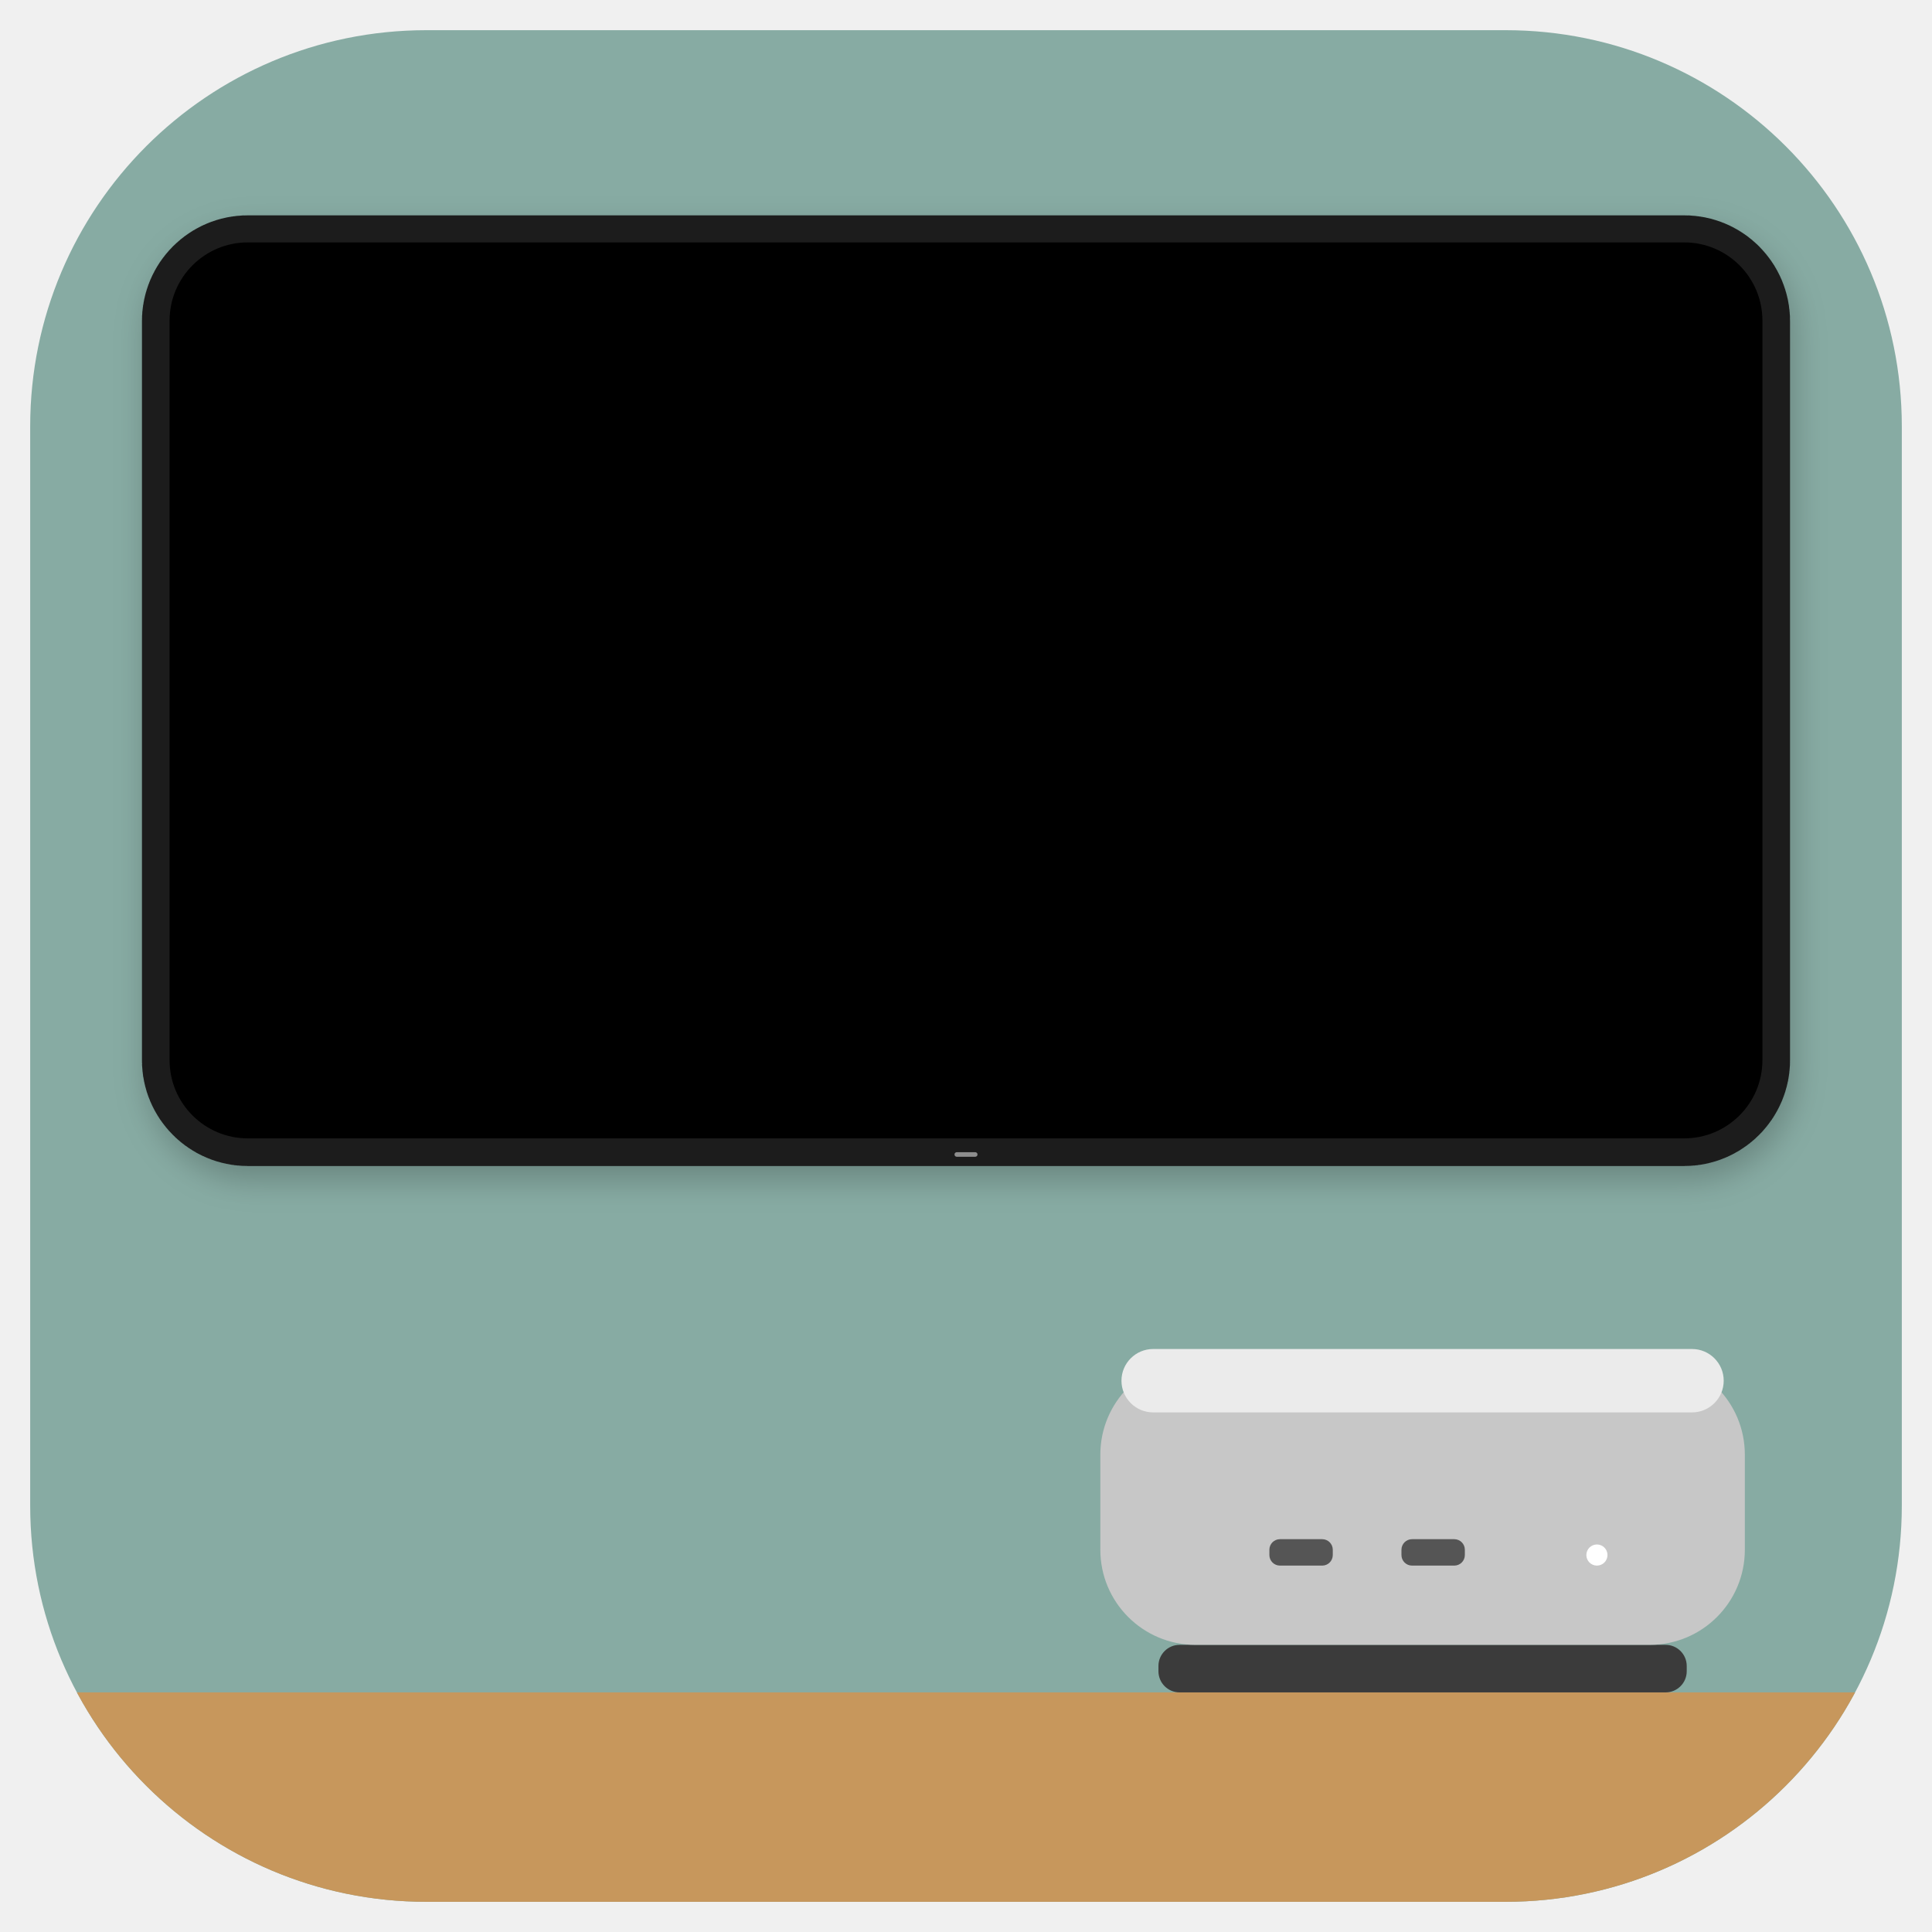
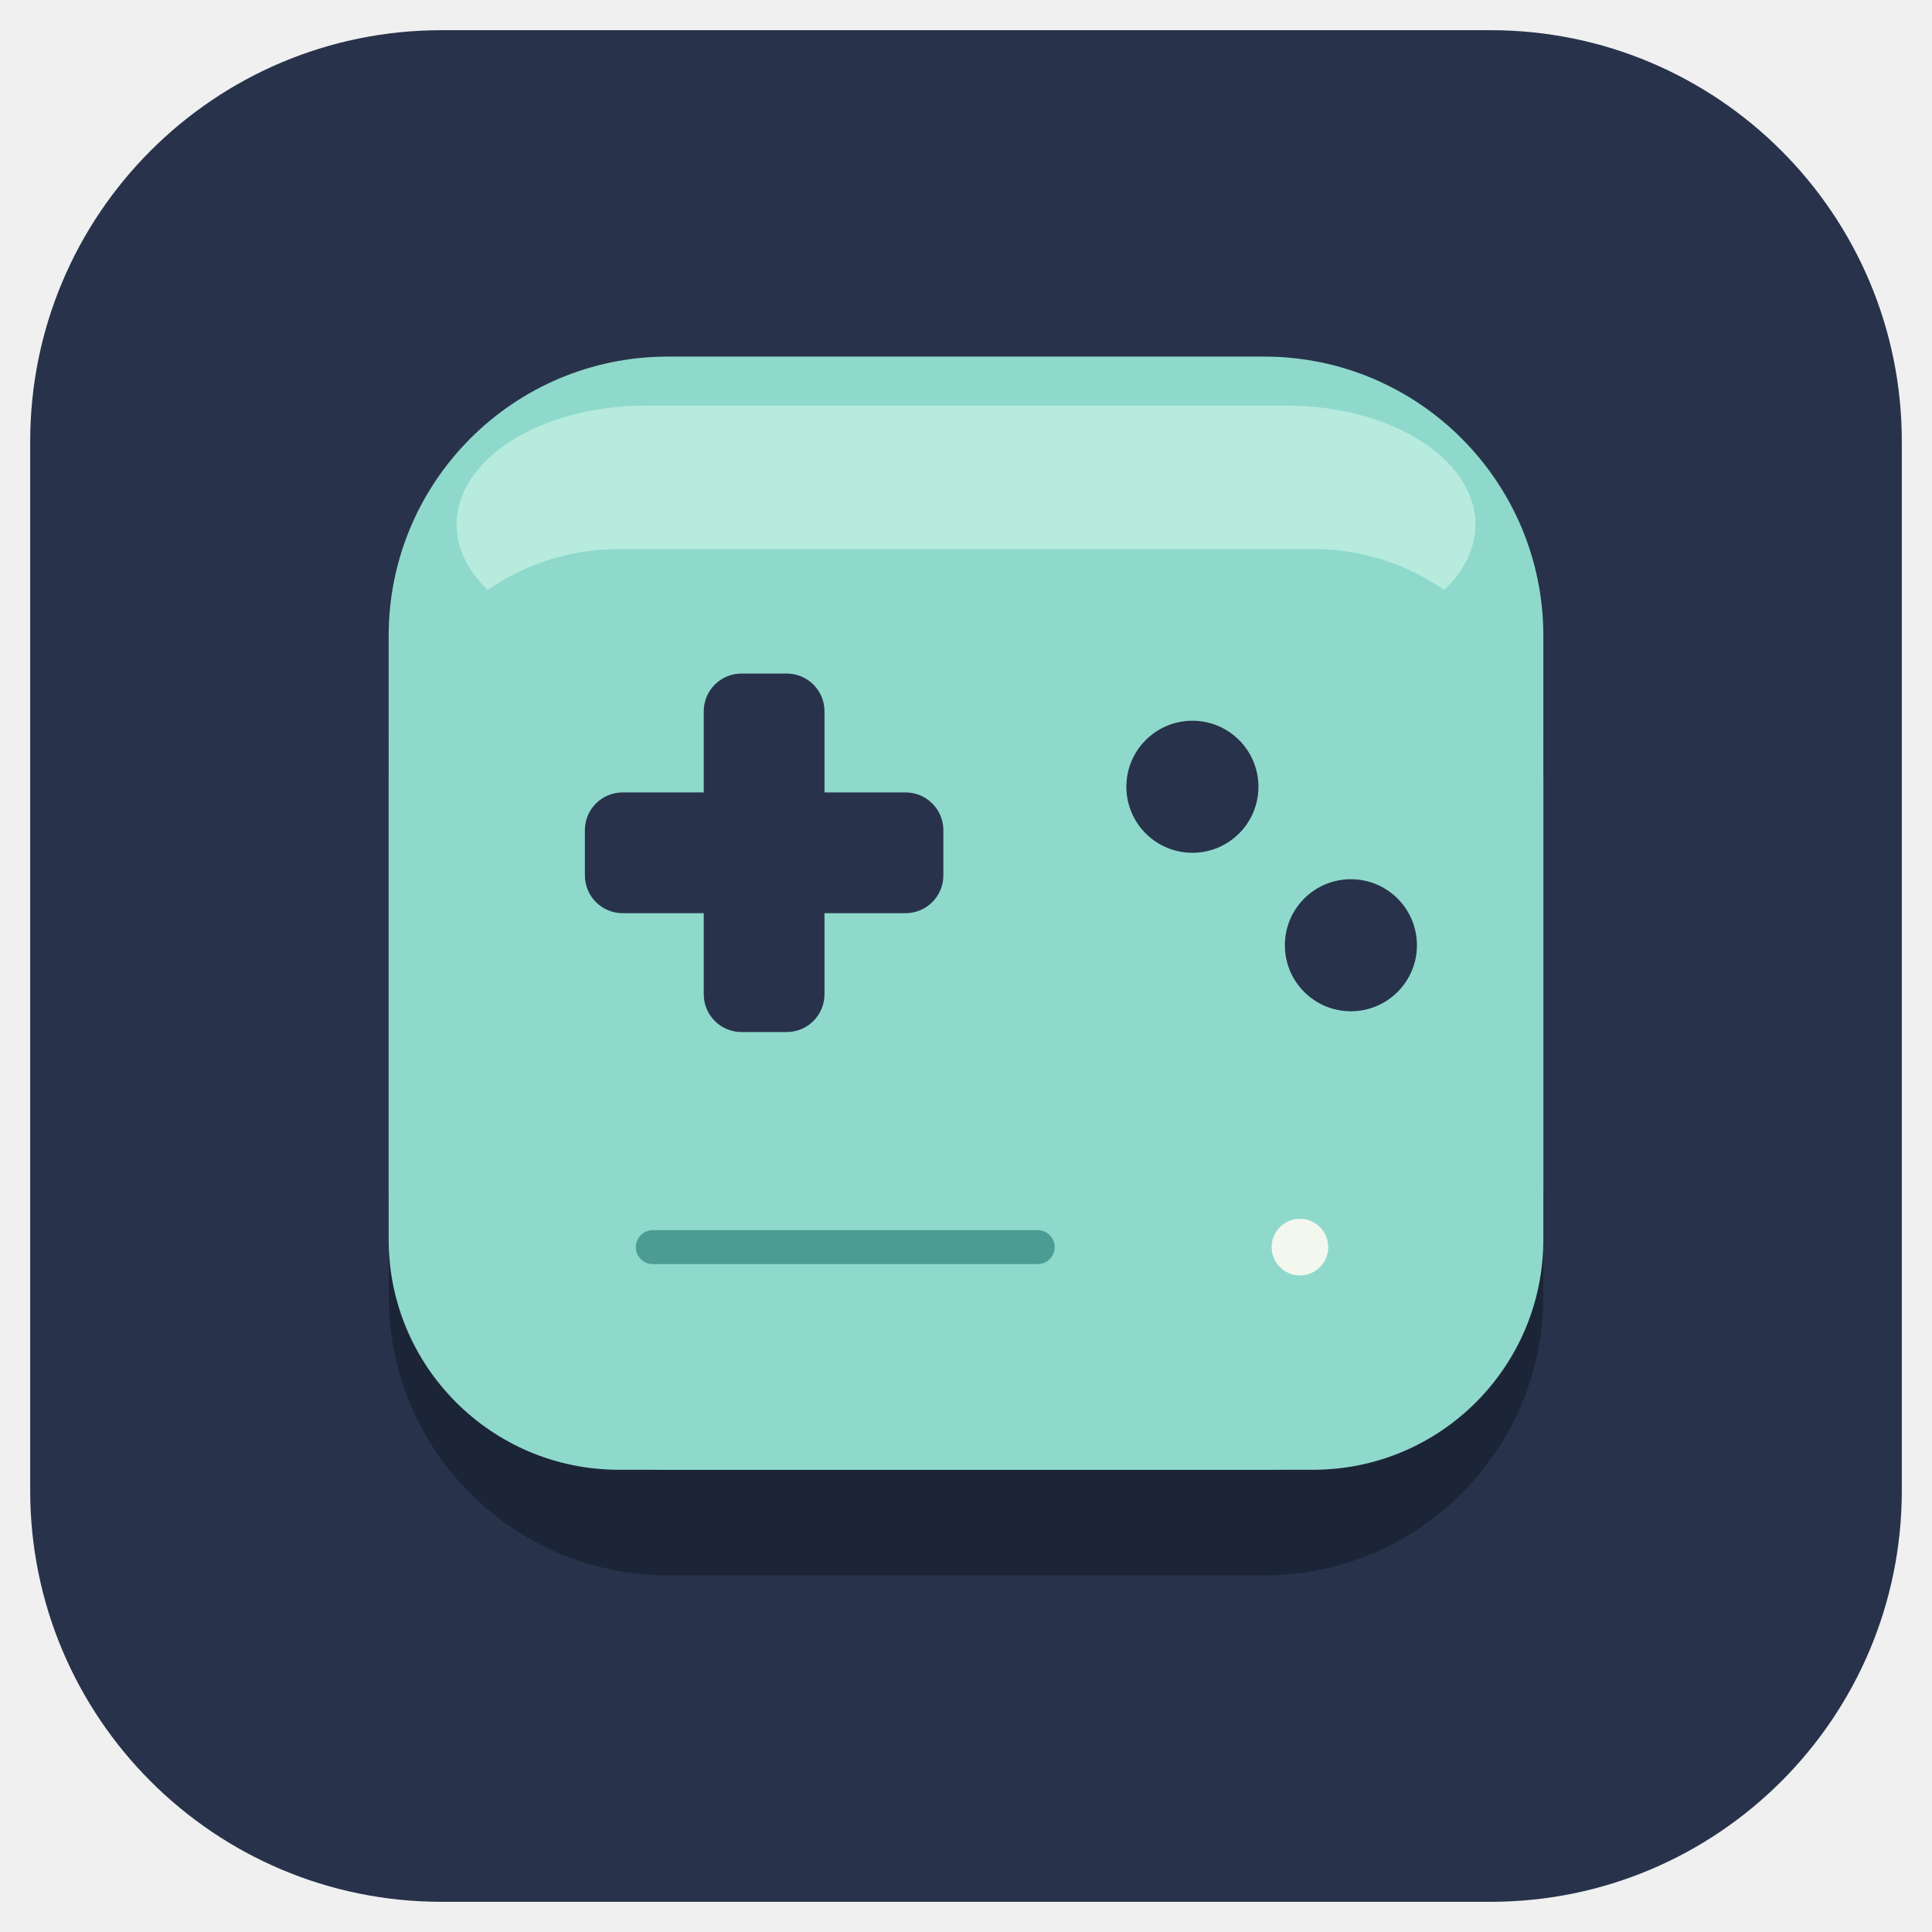
<svg xmlns="http://www.w3.org/2000/svg" width="1024" height="1024" viewBox="0 0 1024 1024" role="img" aria-labelledby="title desc">
-   <defs>
-     <clipPath id="icon-mask">
-       <rect x="16" y="16" width="992" height="992" rx="210" />
-     </clipPath>
-     <filter id="tv-shadow" x="-10%" y="-10%" width="120%" height="125%">
-       <feDropShadow dy="6" stdDeviation="7" flood-opacity=".22" />
-     </filter>
-   </defs>
-   <rect x="16" y="16" width="992" height="992" rx="210" fill="#87aba3" />
-   <rect x="16" y="897" width="992" height="111" fill="#c7975c" clip-path="url(#icon-mask)" />
-   <g transform="translate(-112.64 -155.48) scale(1.22)">
-     <rect x="154" y="221" width="716" height="413" rx="46" fill="#1a1a1a" filter="url(#tv-shadow)" />
-     <rect x="166" y="232.75" width="692" height="389.25" rx="34" fill="#000" />
-     <rect x="507" y="628" width="10" height="2" rx="1" fill="#fff" opacity=".5" />
+   <rect x="16" y="16" width="992" height="992" rx="218" fill="#28334b" />
+   <rect x="206" y="245" width="612" height="590" rx="148" fill="#1c2538" />
+   <rect x="206" y="189" width="612" height="590" rx="148" fill="#8fd9cc" />
+   <rect x="242" y="215" width="540" height="126" rx="100" fill="#b6ebdd" />
+   <rect x="206" y="291" width="612" height="488" rx="122" fill="#8fd9cc" />
+   <g fill="#28334b">
+     <rect x="310" y="420" width="190" height="64" rx="20" />
+     <rect x="373" y="357" width="64" height="190" rx="20" />
+     <circle cx="632" cy="417" r="35" />
+     <circle cx="716" cy="501" r="35" />
  </g>
-   <g transform="translate(-1500 -1222.6) scale(2.8)">
-     <rect x="755" y="748" width="100" height="9" rx="4" fill="#3b3b3b" />
-     <rect x="744" y="694" width="122" height="54" rx="18" fill="#c7c7c7" />
-     <rect x="748" y="692" width="114" height="12" rx="6" fill="#ebebeb" />
-     <g fill="#555">
-       <rect x="776" y="728" width="12" height="5" rx="2" />
-       <rect x="801" y="728" width="12" height="5" rx="2" />
-     </g>
-     <circle cx="838" cy="731" r="2" fill="#fff" />
-   </g>
+   <rect x="337" y="652" width="222" height="18" rx="9" fill="#4b9d94" />
+   <circle cx="689" cy="661" r="15" fill="#f4f7ee" />
</svg>
